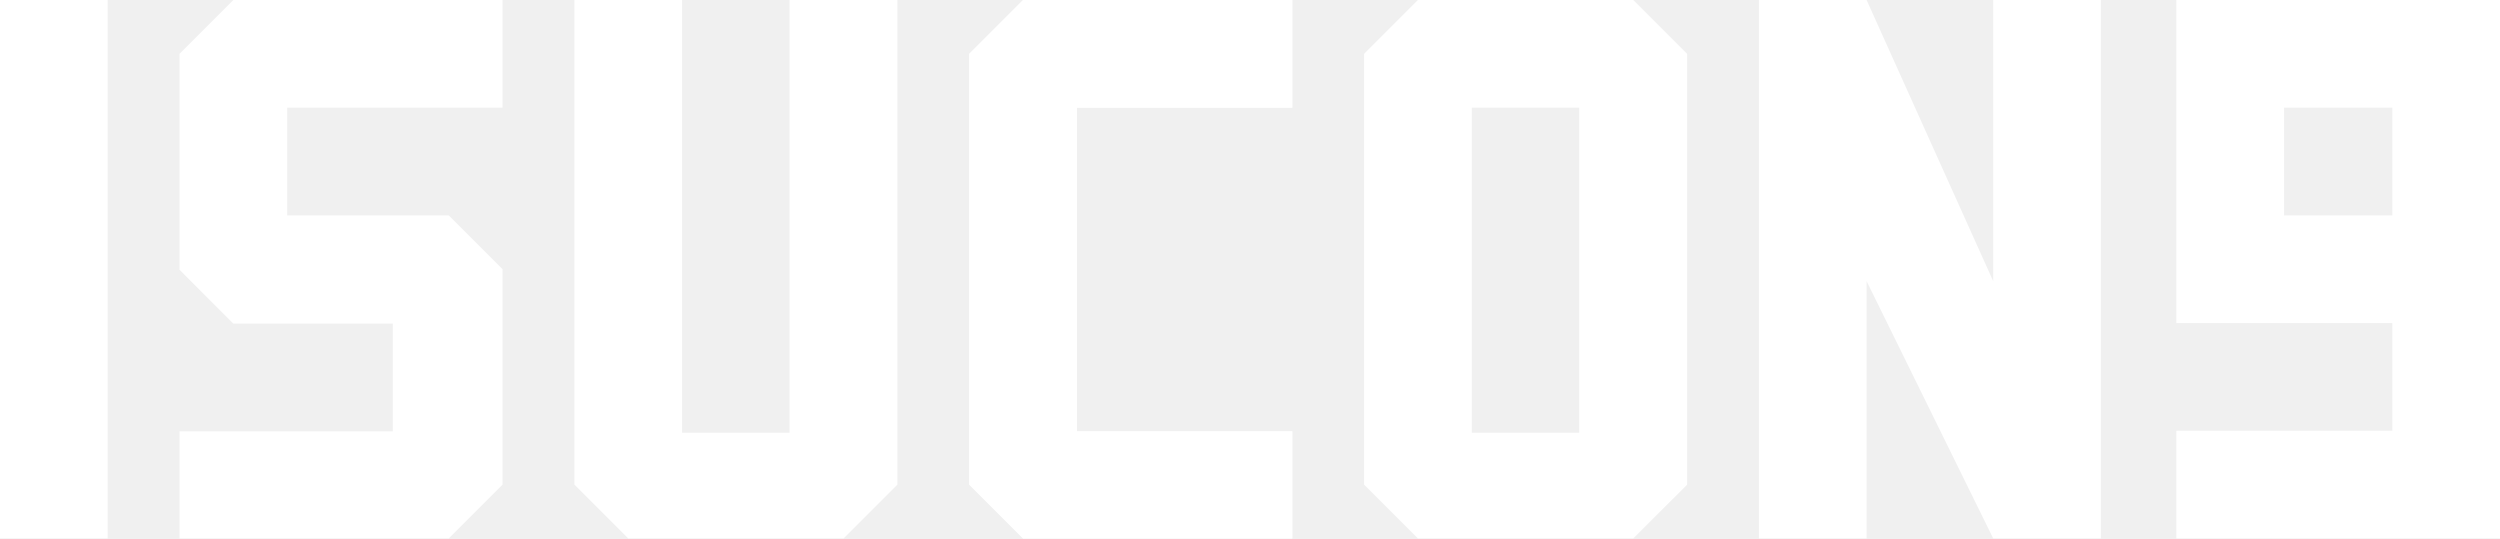
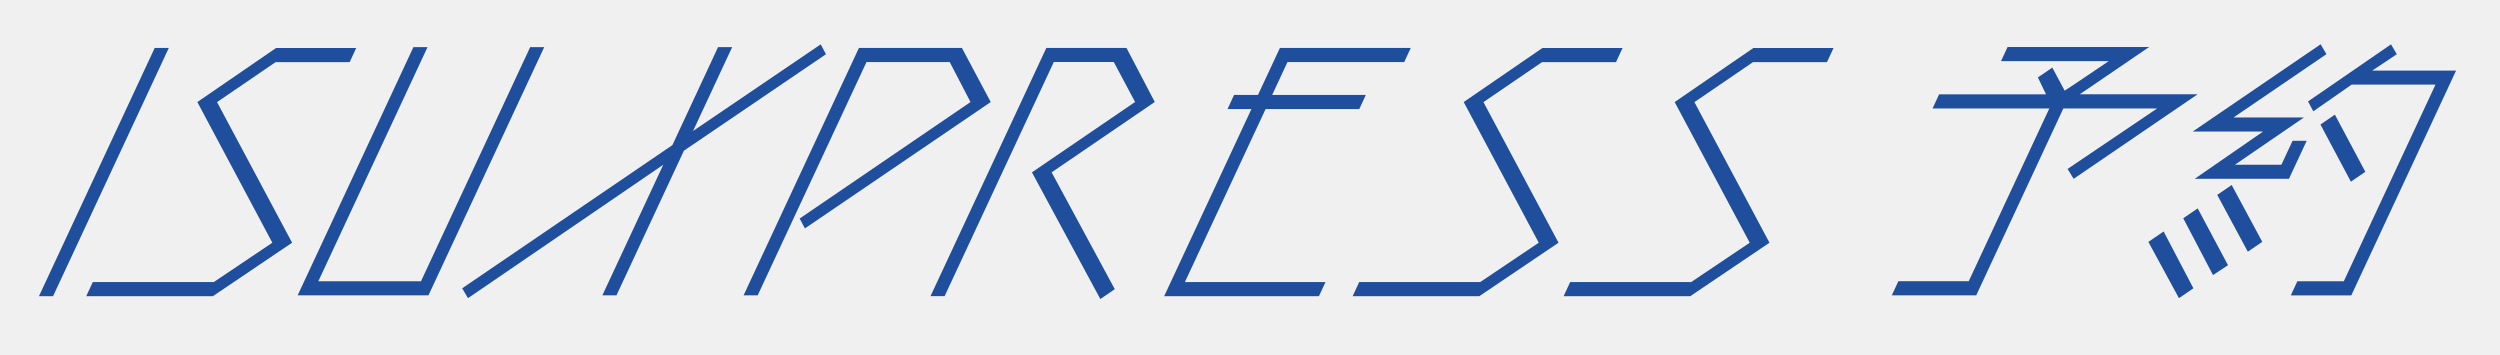
- <svg xmlns="http://www.w3.org/2000/svg" viewBox="0 0 364.3 78.46">
-   <defs>
-     <style>.cls-1{fill:#fff;}</style>
-   </defs>
-   <g id="レイヤー_2" data-name="レイヤー 2">
-     <g id="レイヤー_1-2" data-name="レイヤー 1">
-       <rect class="cls-1" width="15.69" height="78.46" />
-       <polygon class="cls-1" points="115.08 0 115.05 0 115.05 63.06 99.39 63.06 99.39 0 83.7 0 83.7 70.62 91.54 78.46 122.93 78.46 130.77 70.62 130.77 0 115.08 0" />
-       <polygon class="cls-1" points="73.23 15.69 73.23 0 34 0 26.16 7.85 26.16 39.31 34 47.16 57.24 47.16 57.24 62.85 26.16 62.85 26.16 78.46 65.39 78.46 73.23 70.62 73.23 39.23 65.39 31.39 41.85 31.39 41.85 15.69 73.23 15.69" />
-       <polygon class="cls-1" points="290.45 0 290.45 40.97 272 0 256.31 0 256.31 78.46 272 78.46 272 40.97 290.45 78.46 306.14 78.46 306.14 0 290.45 0" />
-       <polygon class="cls-1" points="188.31 15.69 188.31 0 149.09 0 141.24 7.85 141.24 70.62 149.09 78.46 188.31 78.46 188.31 62.85 156.93 62.85 156.93 15.69 188.31 15.69" />
-       <polygon class="cls-1" points="188.31 15.69 188.31 0 149.09 0 141.24 7.85 141.24 70.62 149.09 78.46 188.31 78.46 188.31 62.85 156.93 62.85 156.93 15.69 188.31 15.69" />
-       <path class="cls-1" d="M238,0H206.62l-7.85,7.85V70.62l7.85,7.84H238l7.85-7.84V7.85Zm-7.88,63.06H214.47V15.69h15.65Z" />
-       <path class="cls-1" d="M364.22,0H317.14V47.08h31.47V62.77H317.14V78.46H364.3V0ZM348.61,31.39H332.83V15.69h15.78Z" />
-     </g>
+ <svg xmlns="http://www.w3.org/2000/svg" version="1.1" id="レイヤー_1" x="0px" y="0px" viewBox="0 0 367 52" style="enable-background:new 0 0 367 52;" xml:space="preserve">
+   <style type="text/css">
+ 	.st0{fill:#1E4E9C;}
+ </style>
+   <g>
+     <path class="st0" d="M24.78,7.04L7.79,43.48H5.72L22.71,7.04H24.78z" />
+     <path class="st0" d="M42.88,35.63l-11.63,7.85H12.66l0.96-2.07h17.76l8.6-5.78L28.97,14.98l11.55-7.93h11.77l-0.96,2.07H40.46   l-8.6,5.87L42.88,35.63z" />
+     <path class="st0" d="M79.89,6.92L62.9,43.35H43.7L60.69,6.92h2.07L46.73,41.29H61.8L77.83,6.92H79.89z" />
+     <path class="st0" d="M100.4,22.12l-9.9,21.23h-2.07l8.94-19.17L68.7,43.77l-0.85-1.45L98.71,21.3l6.7-14.38h2.07l-5.74,12.31   l18.74-12.72l0.77,1.45L100.4,22.12z" />
+     <path class="st0" d="M145.44,14.98l-27.28,18.55l-0.77-1.45l25.08-17.1l-3.05-5.87H127.2l-15.97,34.24h-2.07l16.93-36.31h15.12   L145.44,14.98z" />
+     <path class="st0" d="M163.65,42.45l-2.12,1.45L151.49,25.3l15.14-10.33l-3.13-5.87h-8.8l-16.03,34.37h-2.07L153.6,7.04h11.77   l4.15,7.93L154.38,25.3L163.65,42.45z" />
+     <path class="st0" d="M194.58,41.41l-0.96,2.07h-22.72l12.81-27.47h-3.51l0.96-2.07h3.51l3.22-6.9h19.21l-0.96,2.07h-17.14   l-2.25,4.83h13.75l-0.96,2.07h-13.75l-11.85,25.4H194.58z" />
+     <path class="st0" d="M228.79,35.63l-11.63,7.85h-18.59l0.96-2.07h17.76l8.6-5.78l-11.02-20.65l11.55-7.93h11.77l-0.96,2.07h-10.86   l-8.6,5.87L228.79,35.63z" />
+     <path class="st0" d="M259.76,35.63l-11.63,7.85h-18.59l0.96-2.07h17.76l8.6-5.78l-11.02-20.65l11.55-7.93h11.77l-0.96,2.07h-10.86   l-8.6,5.87L259.76,35.63z" />
+     <path class="st0" d="M322.58,13.86l-18.17,12.39l-0.89-1.45l13.15-8.88H302.9l-12.79,27.43h-12.39l0.96-2.07h10.33l11.83-25.36   H283.7l0.96-2.07h15.7l-1.2-2.48l2.12-1.45l1.81,3.39c1.94-1.24,4.71-3.18,6.48-4.34h-15.82l0.96-2.07h20.78l-10.18,6.94H322.58z" />
+     <path class="st0" d="M317.62,33.98l4.37,8.34l-2.12,1.45l-4.49-8.26L317.62,33.98z M322.62,30.59l4.45,8.34l-2.2,1.45l-4.37-8.34   L322.62,30.59z M332.22,19.31h-10.33l18.78-12.81l0.85,1.45l-13.63,9.29h10.33l-10.13,6.94h6.82l1.64-3.51h2.07l-2.6,5.58h-13.84   L332.22,19.31z M327.61,27.16l4.49,8.34l-2.12,1.45l-4.49-8.34L327.61,27.16z M360.56,10.35l-15.39,33.01h-8.88l0.96-2.07h6.82   l13.46-28.87h-12.31l-5.63,3.92l-0.77-1.45L351,6.51l0.85,1.45l-3.6,2.4H360.56z M345.11,26.67l-4.47-8.39l2.12-1.45l4.47,8.39   L345.11,26.67z" />
  </g>
</svg>
